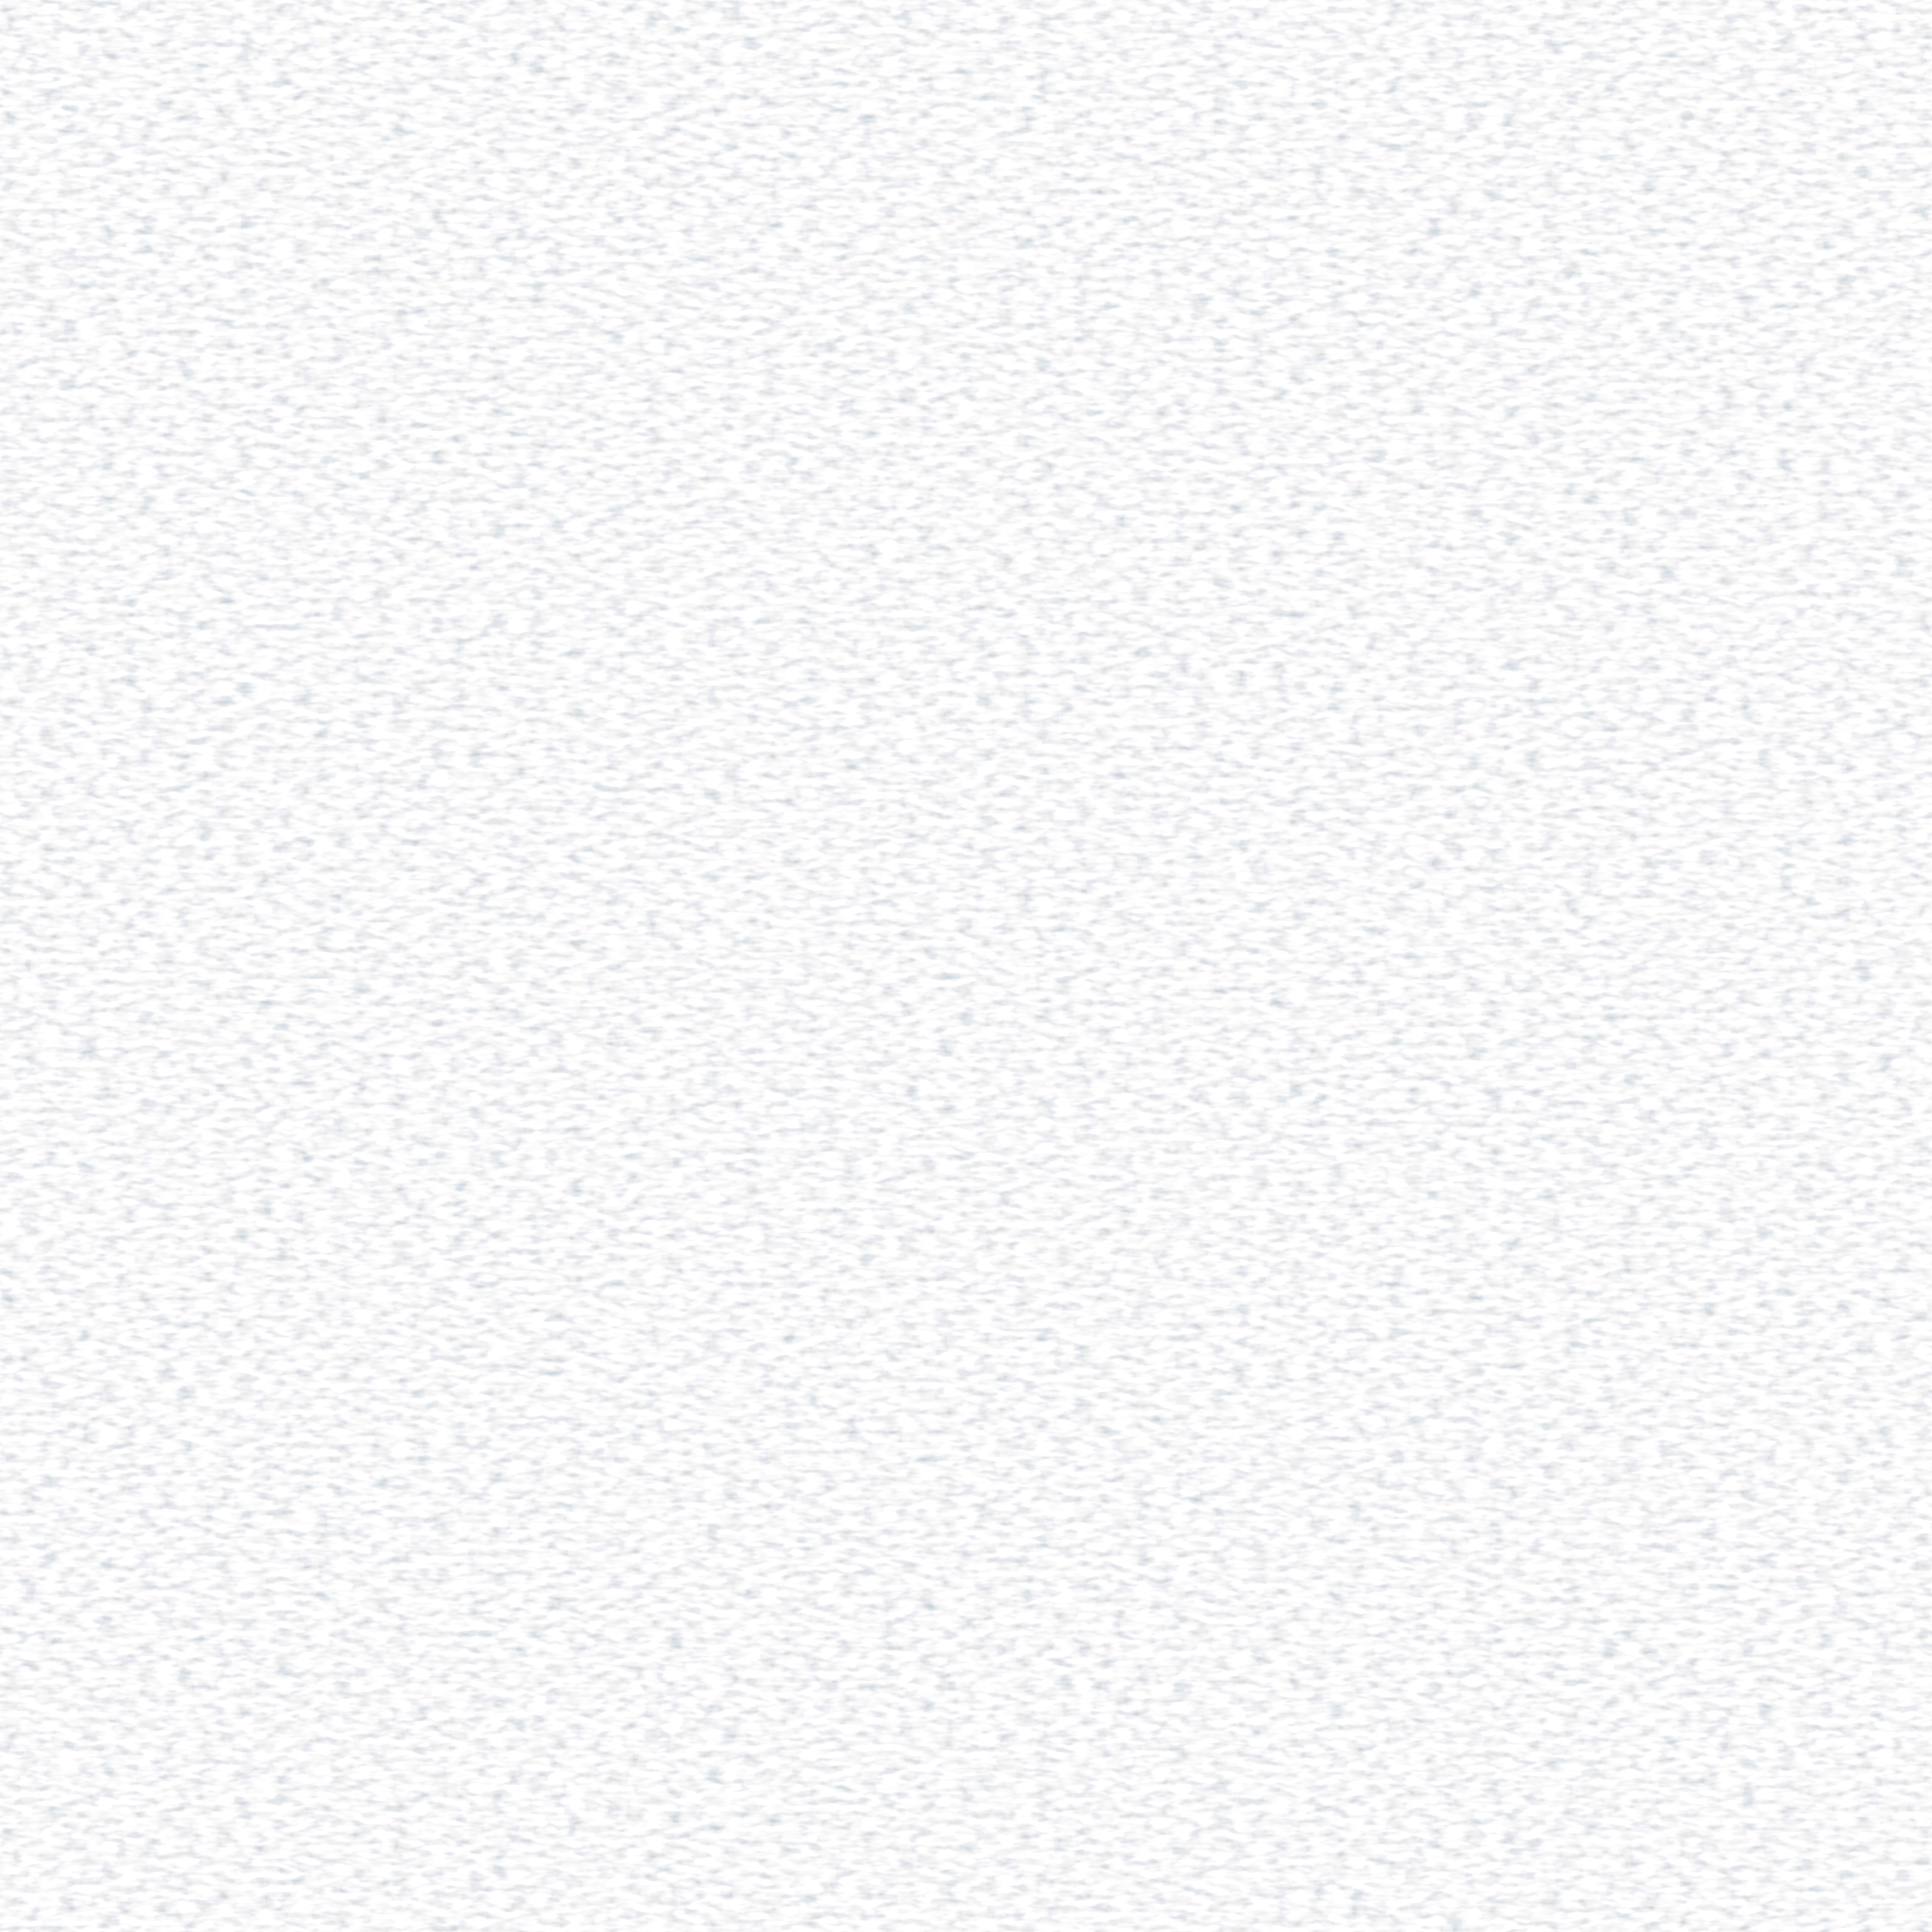
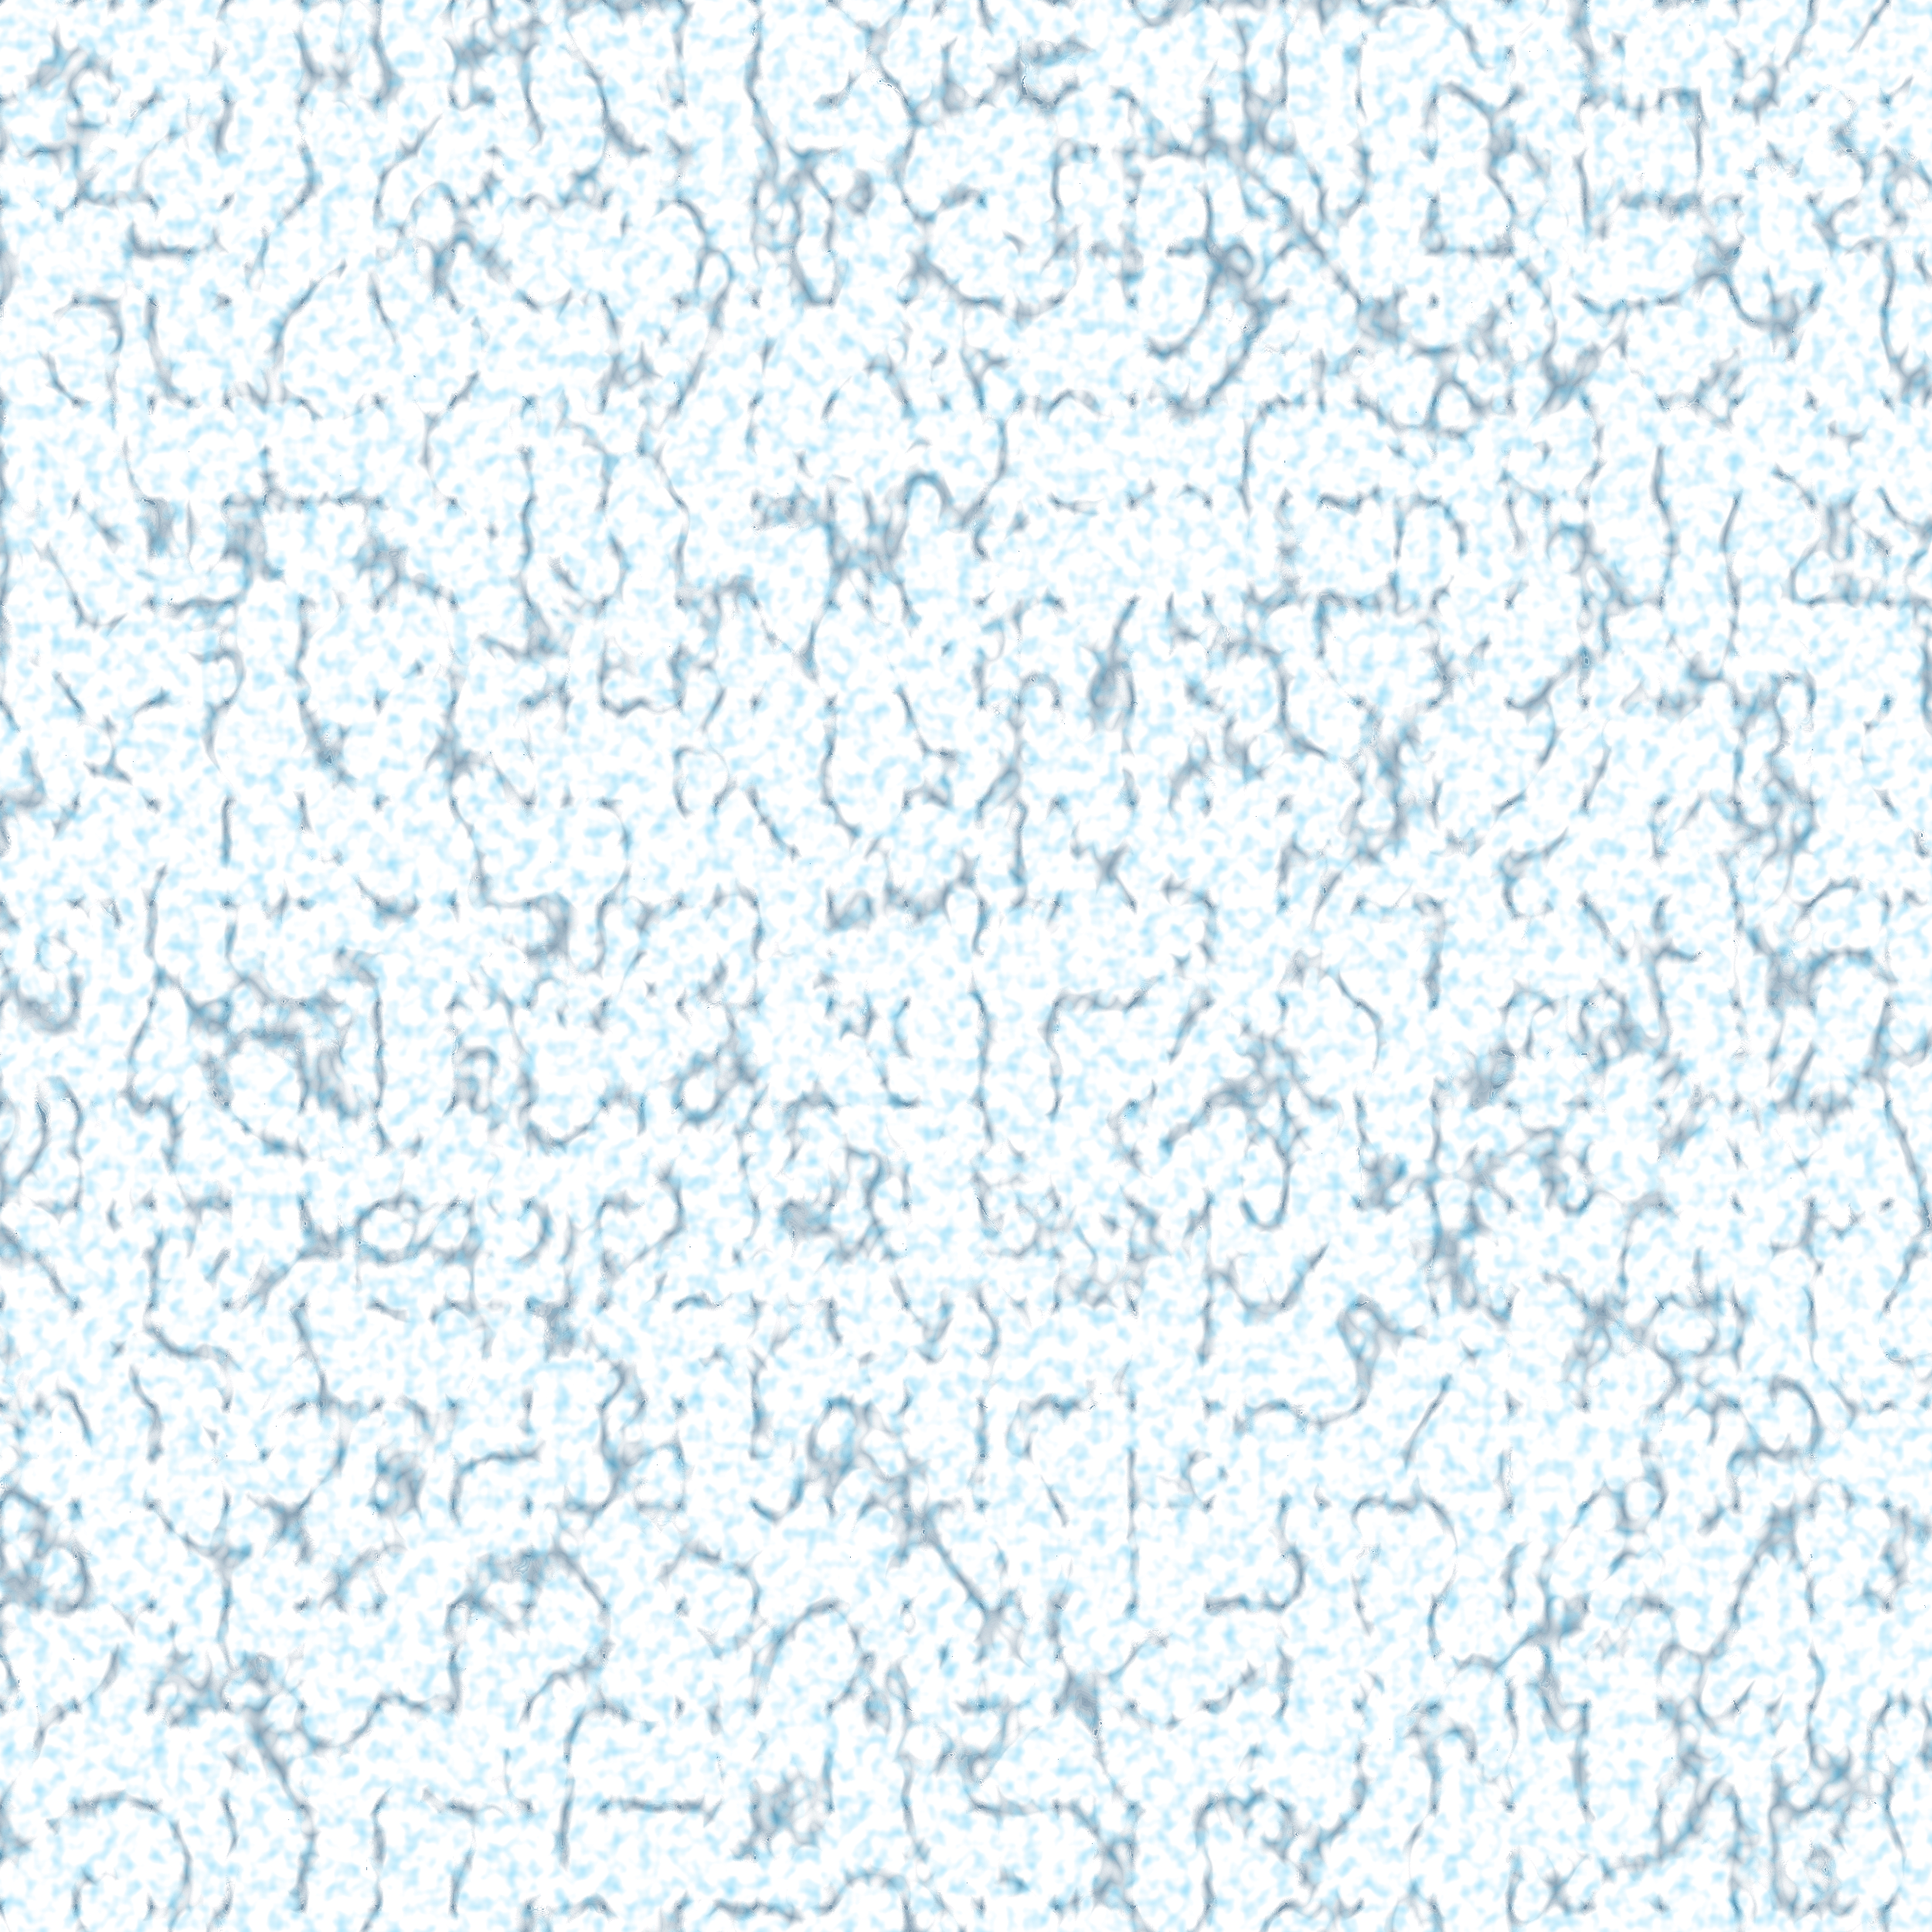
- <svg xmlns="http://www.w3.org/2000/svg" width="180" height="180" viewBox="0 0 180 180">
+ <svg xmlns="http://www.w3.org/2000/svg" width="256" height="256" viewBox="0 0 256 256">
  <filter id="f" x="0" y="0">
-     <feTurbulence type="fractalNoise" baseFrequency=".85" numOctaves="2" seed="7" stitchTiles="stitch" />
-     <feColorMatrix values="0 0 0 0 1 0 0 0 0 1 0 0 0 0 1 0 0 0 .36 -.15" result="l" />
-     <feTurbulence type="fractalNoise" baseFrequency=".55 1.6" numOctaves="2" seed="3" stitchTiles="stitch" />
-     <feColorMatrix values="0 0 0 0 0 0 0 0 0 .02 0 0 0 0 .08 0 0 0 .42 -.17" result="d" />
+     <feTurbulence type="turbulence" baseFrequency=".1 .075" numOctaves="3" seed="4" stitchTiles="stitch" />
+     <feColorMatrix values="0 0 0 0 0 0 0 0 0 .04 0 0 0 0 .12 -2.6 0 0 0 .5" result="d" />
+     <feTurbulence type="fractalNoise" baseFrequency=".45" numOctaves="2" seed="9" stitchTiles="stitch" />
+     <feColorMatrix values="0 0 0 0 0 0 0 0 0 .42 0 0 0 0 .9 .8 0 0 0 -.38" result="l" />
    <feMerge>
+       <feMergeNode in="l" />
      <feMergeNode in="d" />
-       <feMergeNode in="l" />
    </feMerge>
  </filter>
-   <rect width="180" height="180" filter="url(#f)" />
+   <rect width="256" height="256" filter="url(#f)" />
</svg>
